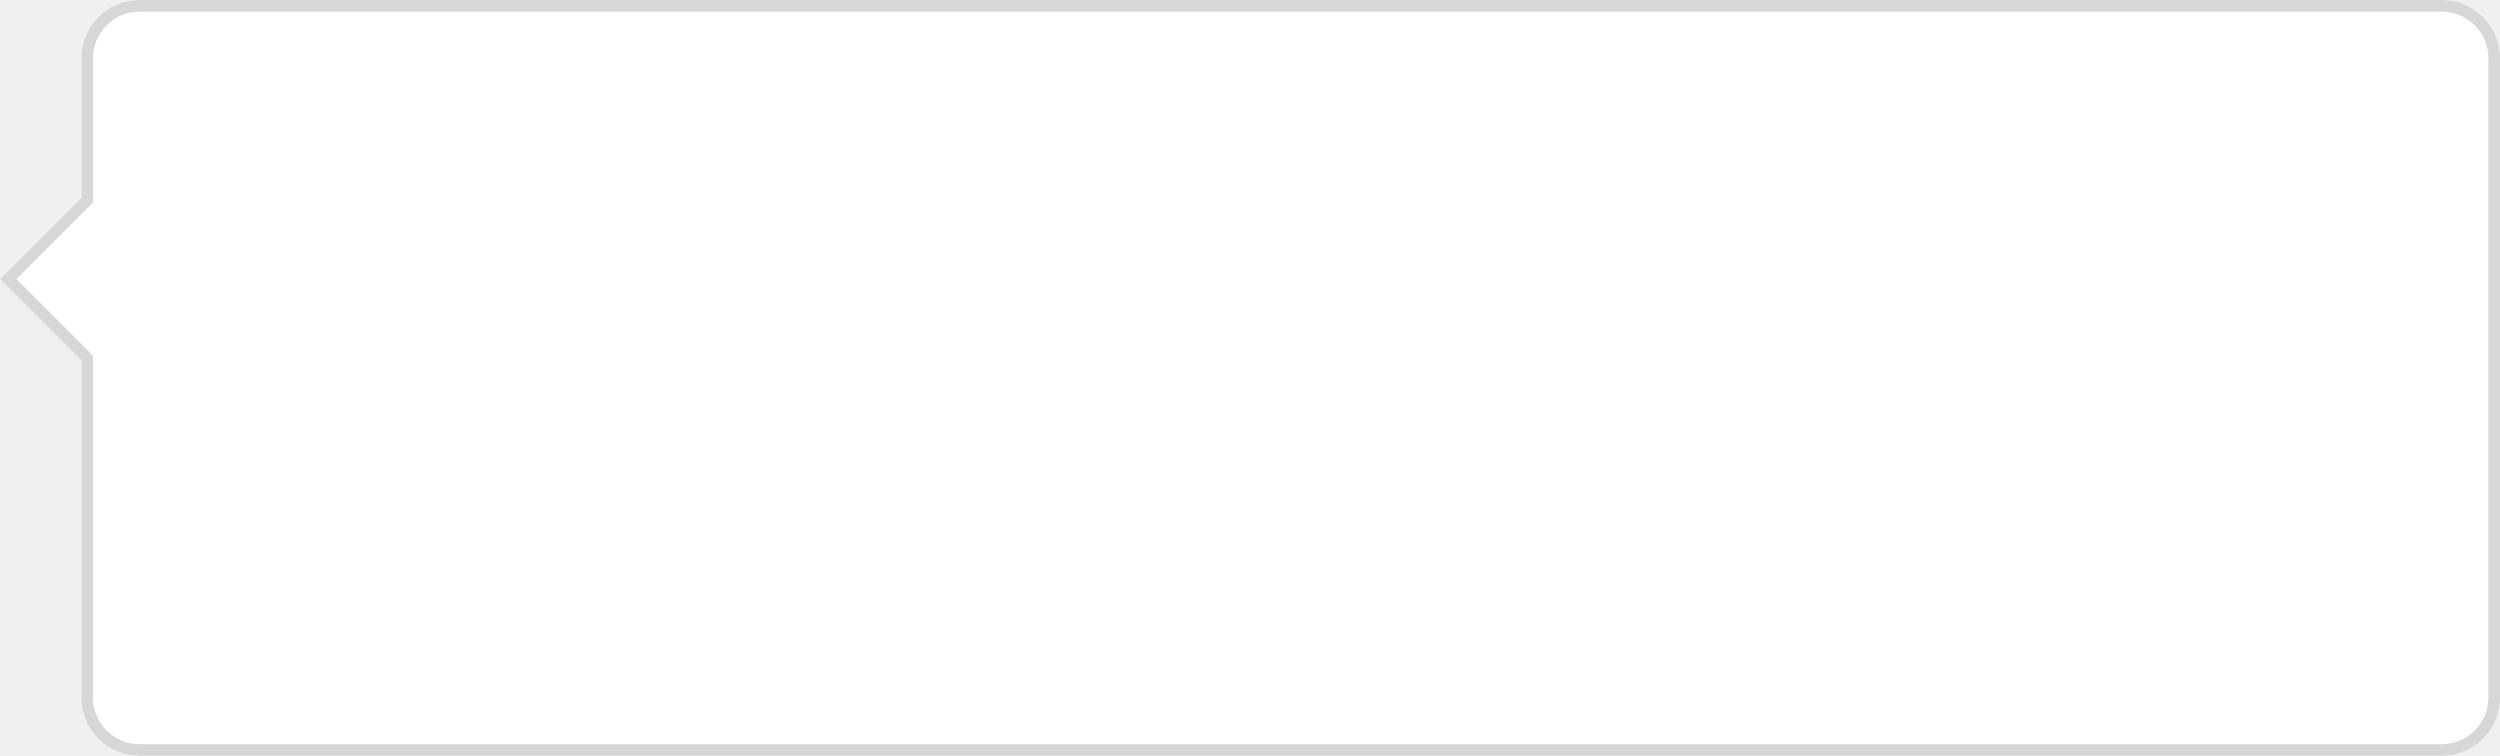
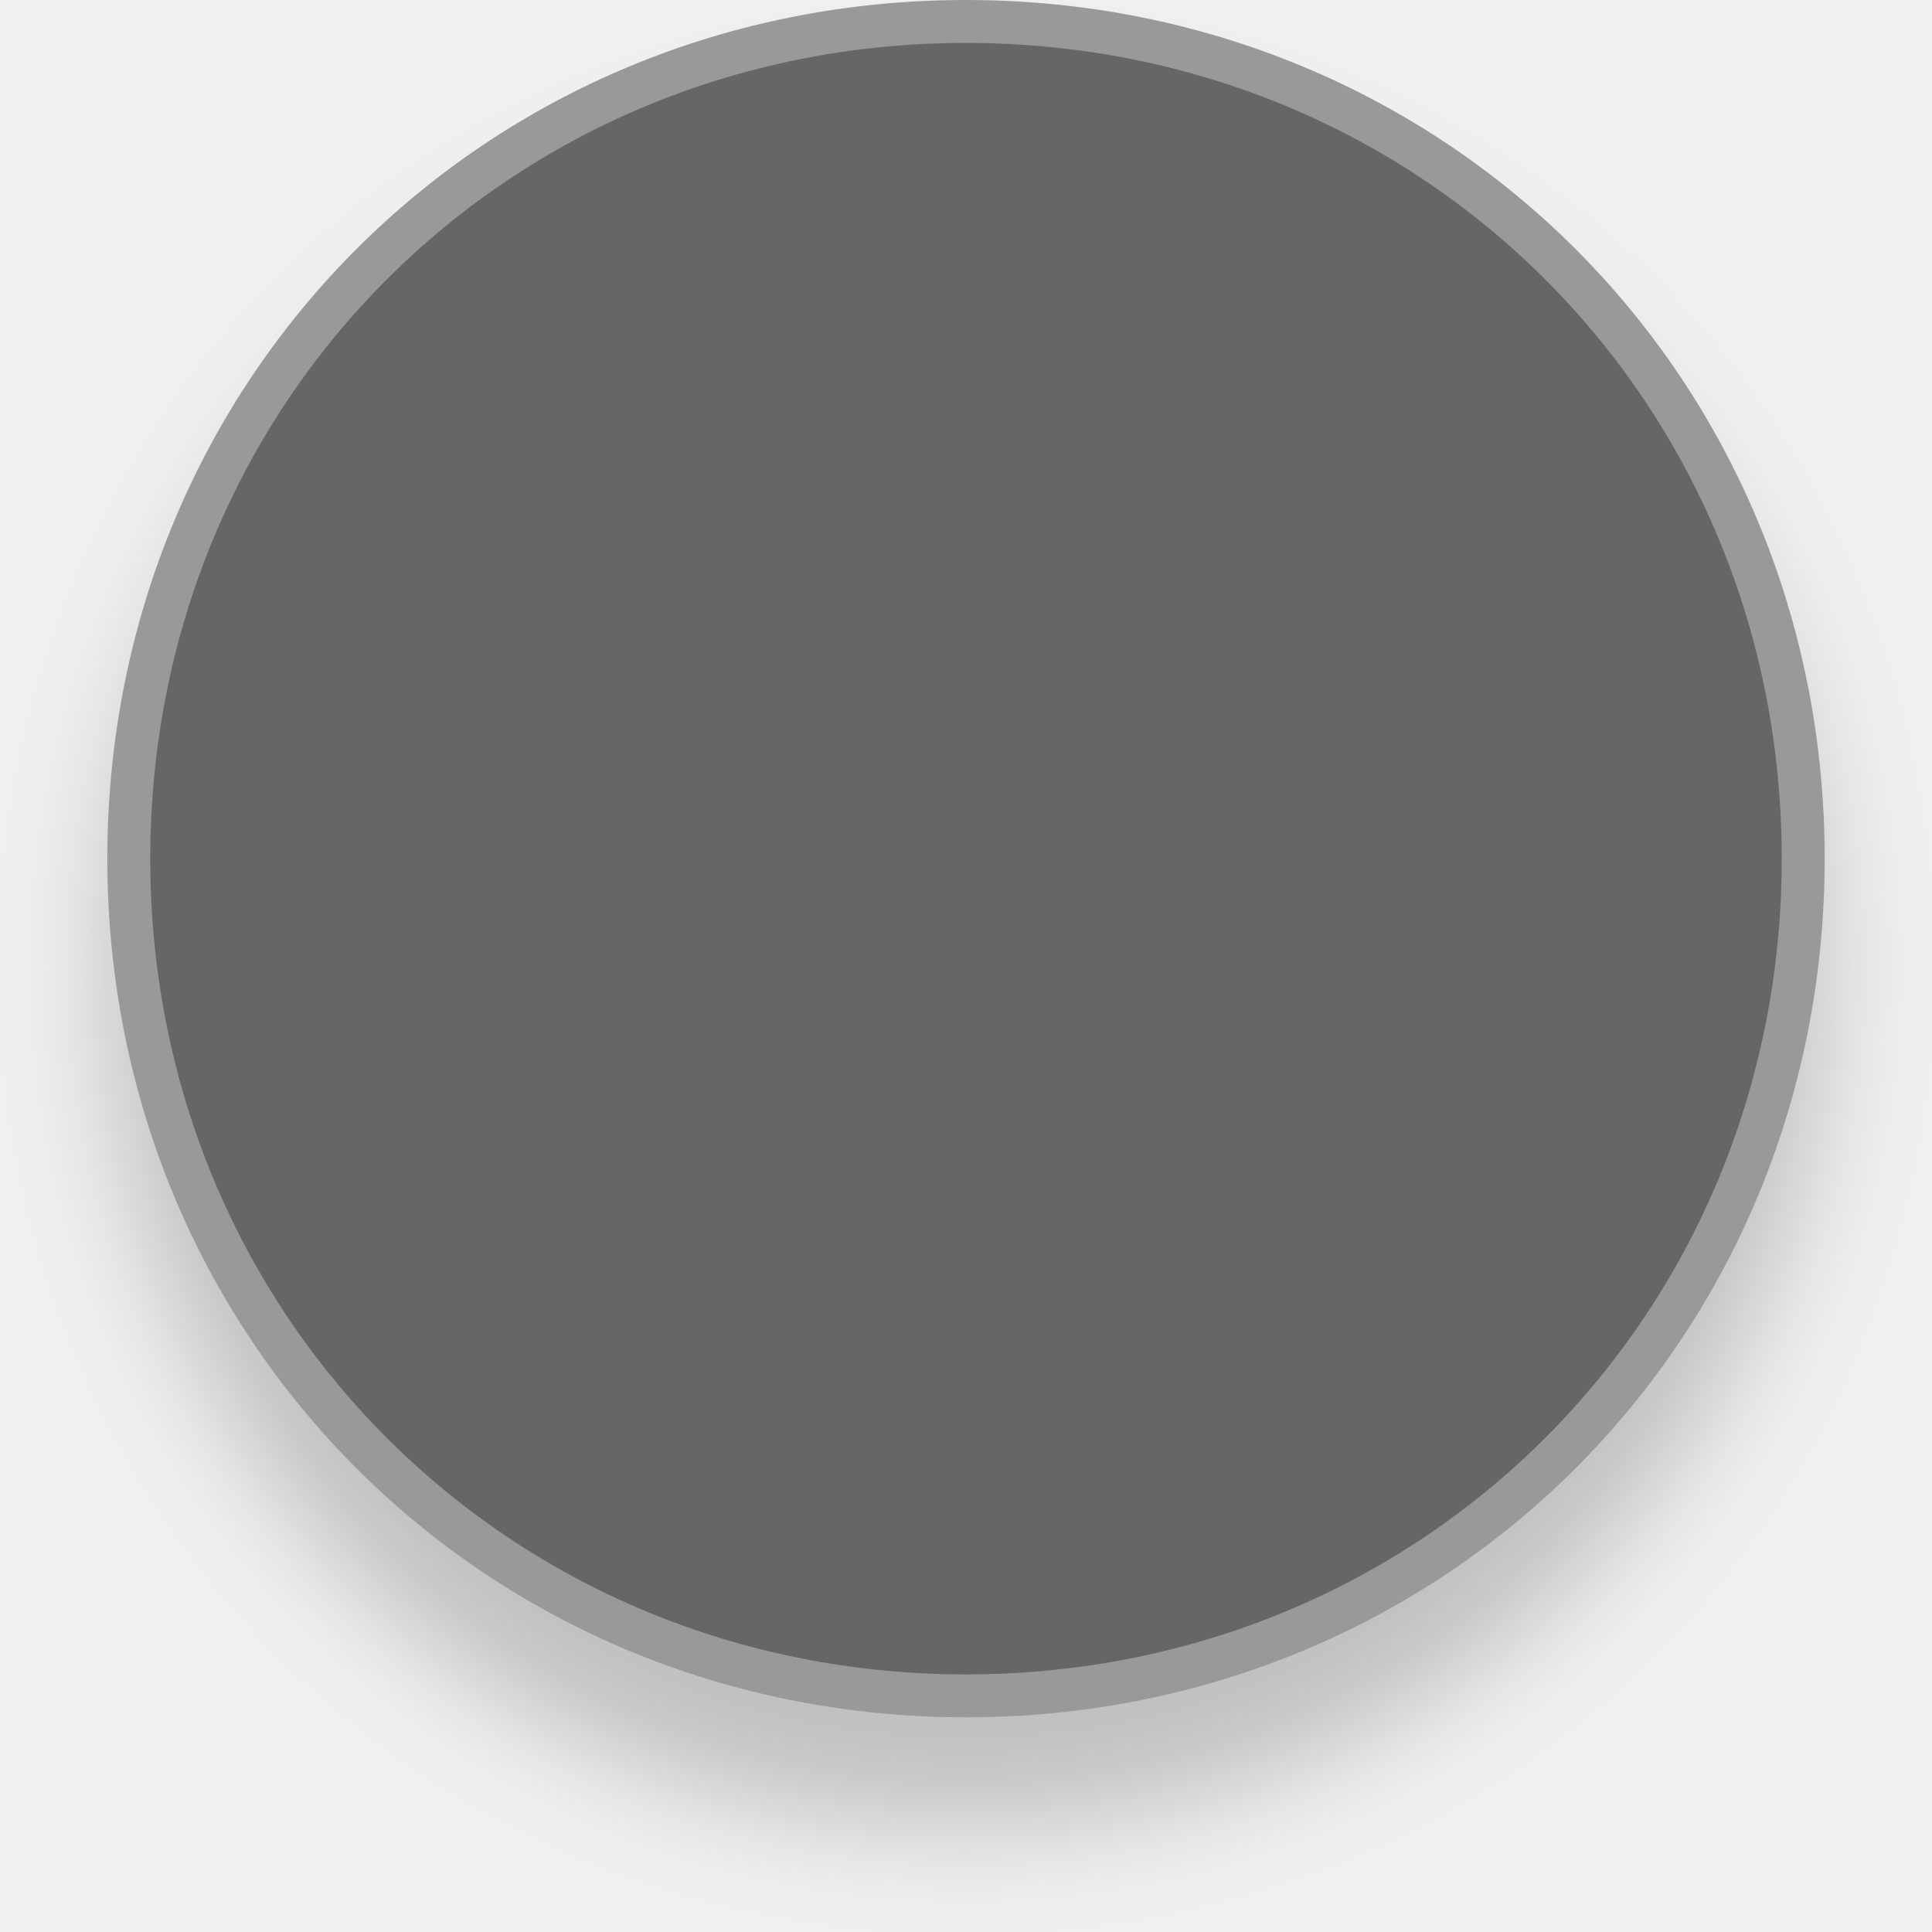
- <svg xmlns="http://www.w3.org/2000/svg" version="1.1" width="215px" height="65px">
+ <svg xmlns="http://www.w3.org/2000/svg" xmlns:xlink="http://www.w3.org/1999/xlink" version="1.1" width="90px" height="90px">
  <defs>
-     <mask fill="white" id="clip4">
-       <path d="M 210 65  C 212.761 65  215 62.761  215 60  L 215 5  C 215 2.239  212.761 0  210 0  L 12 0  C 9.239 0  7 2.239  7 5  L 7 17  L 0 24  L 7 31  L 7 60  C 7 62.761  9.239 65  12 65  L 210 65  Z " fill-rule="evenodd" />
-     </mask>
+     <filter x="143px" y="149px" width="90px" height="90px" filterUnits="userSpaceOnUse" id="filter301">
+       <feOffset dx="0" dy="5" in="SourceAlpha" result="shadowOffsetInner" />
+       <feGaussianBlur stdDeviation="2.5" in="shadowOffsetInner" result="shadowGaussian" />
+       <feComposite in2="shadowGaussian" operator="atop" in="SourceAlpha" result="shadowComposite" />
+       <feColorMatrix type="matrix" values="0 0 0 0 0  0 0 0 0 0  0 0 0 0 0  0 0 0 0.2 0  " in="shadowComposite" />
+     </filter>
+     <g id="widget302">
+       <path d="M 188 150  C 209.84 150  227 167.16  227 189  C 227 210.84  209.84 228  188 228  C 166.16 228  149 210.84  149 189  C 149 167.16  166.16 150  188 150  Z " fill-rule="nonzero" fill="#666666" stroke="none" />
+       <path d="M 188 150  C 209.84 150  227 167.16  227 189  C 227 210.84  209.84 228  188 228  C 166.16 228  149 210.84  149 189  C 149 167.16  166.16 150  188 150  Z " stroke-width="2" stroke="#999999" fill="none" />
+     </g>
  </defs>
-   <g transform="matrix(1 0 0 1 -60 -154 )">
-     <path d="M 210 65  C 212.761 65  215 62.761  215 60  L 215 5  C 215 2.239  212.761 0  210 0  L 12 0  C 9.239 0  7 2.239  7 5  L 7 17  L 0 24  L 7 31  L 7 60  C 7 62.761  9.239 65  12 65  L 210 65  Z " fill-rule="nonzero" fill="#ffffff" stroke="none" transform="matrix(1 0 0 1 60 154 )" />
-     <path d="M 210 65  C 212.761 65  215 62.761  215 60  L 215 5  C 215 2.239  212.761 0  210 0  L 12 0  C 9.239 0  7 2.239  7 5  L 7 17  L 0 24  L 7 31  L 7 60  C 7 62.761  9.239 65  12 65  L 210 65  Z " stroke-width="2" stroke="#d7d7d7" fill="none" transform="matrix(1 0 0 1 60 154 )" mask="url(#clip4)" />
+   <g transform="matrix(1 0 0 1 -143 -149 )">
+     <use xlink:href="#widget302" filter="url(#filter301)" />
+     <use xlink:href="#widget302" />
  </g>
</svg>
